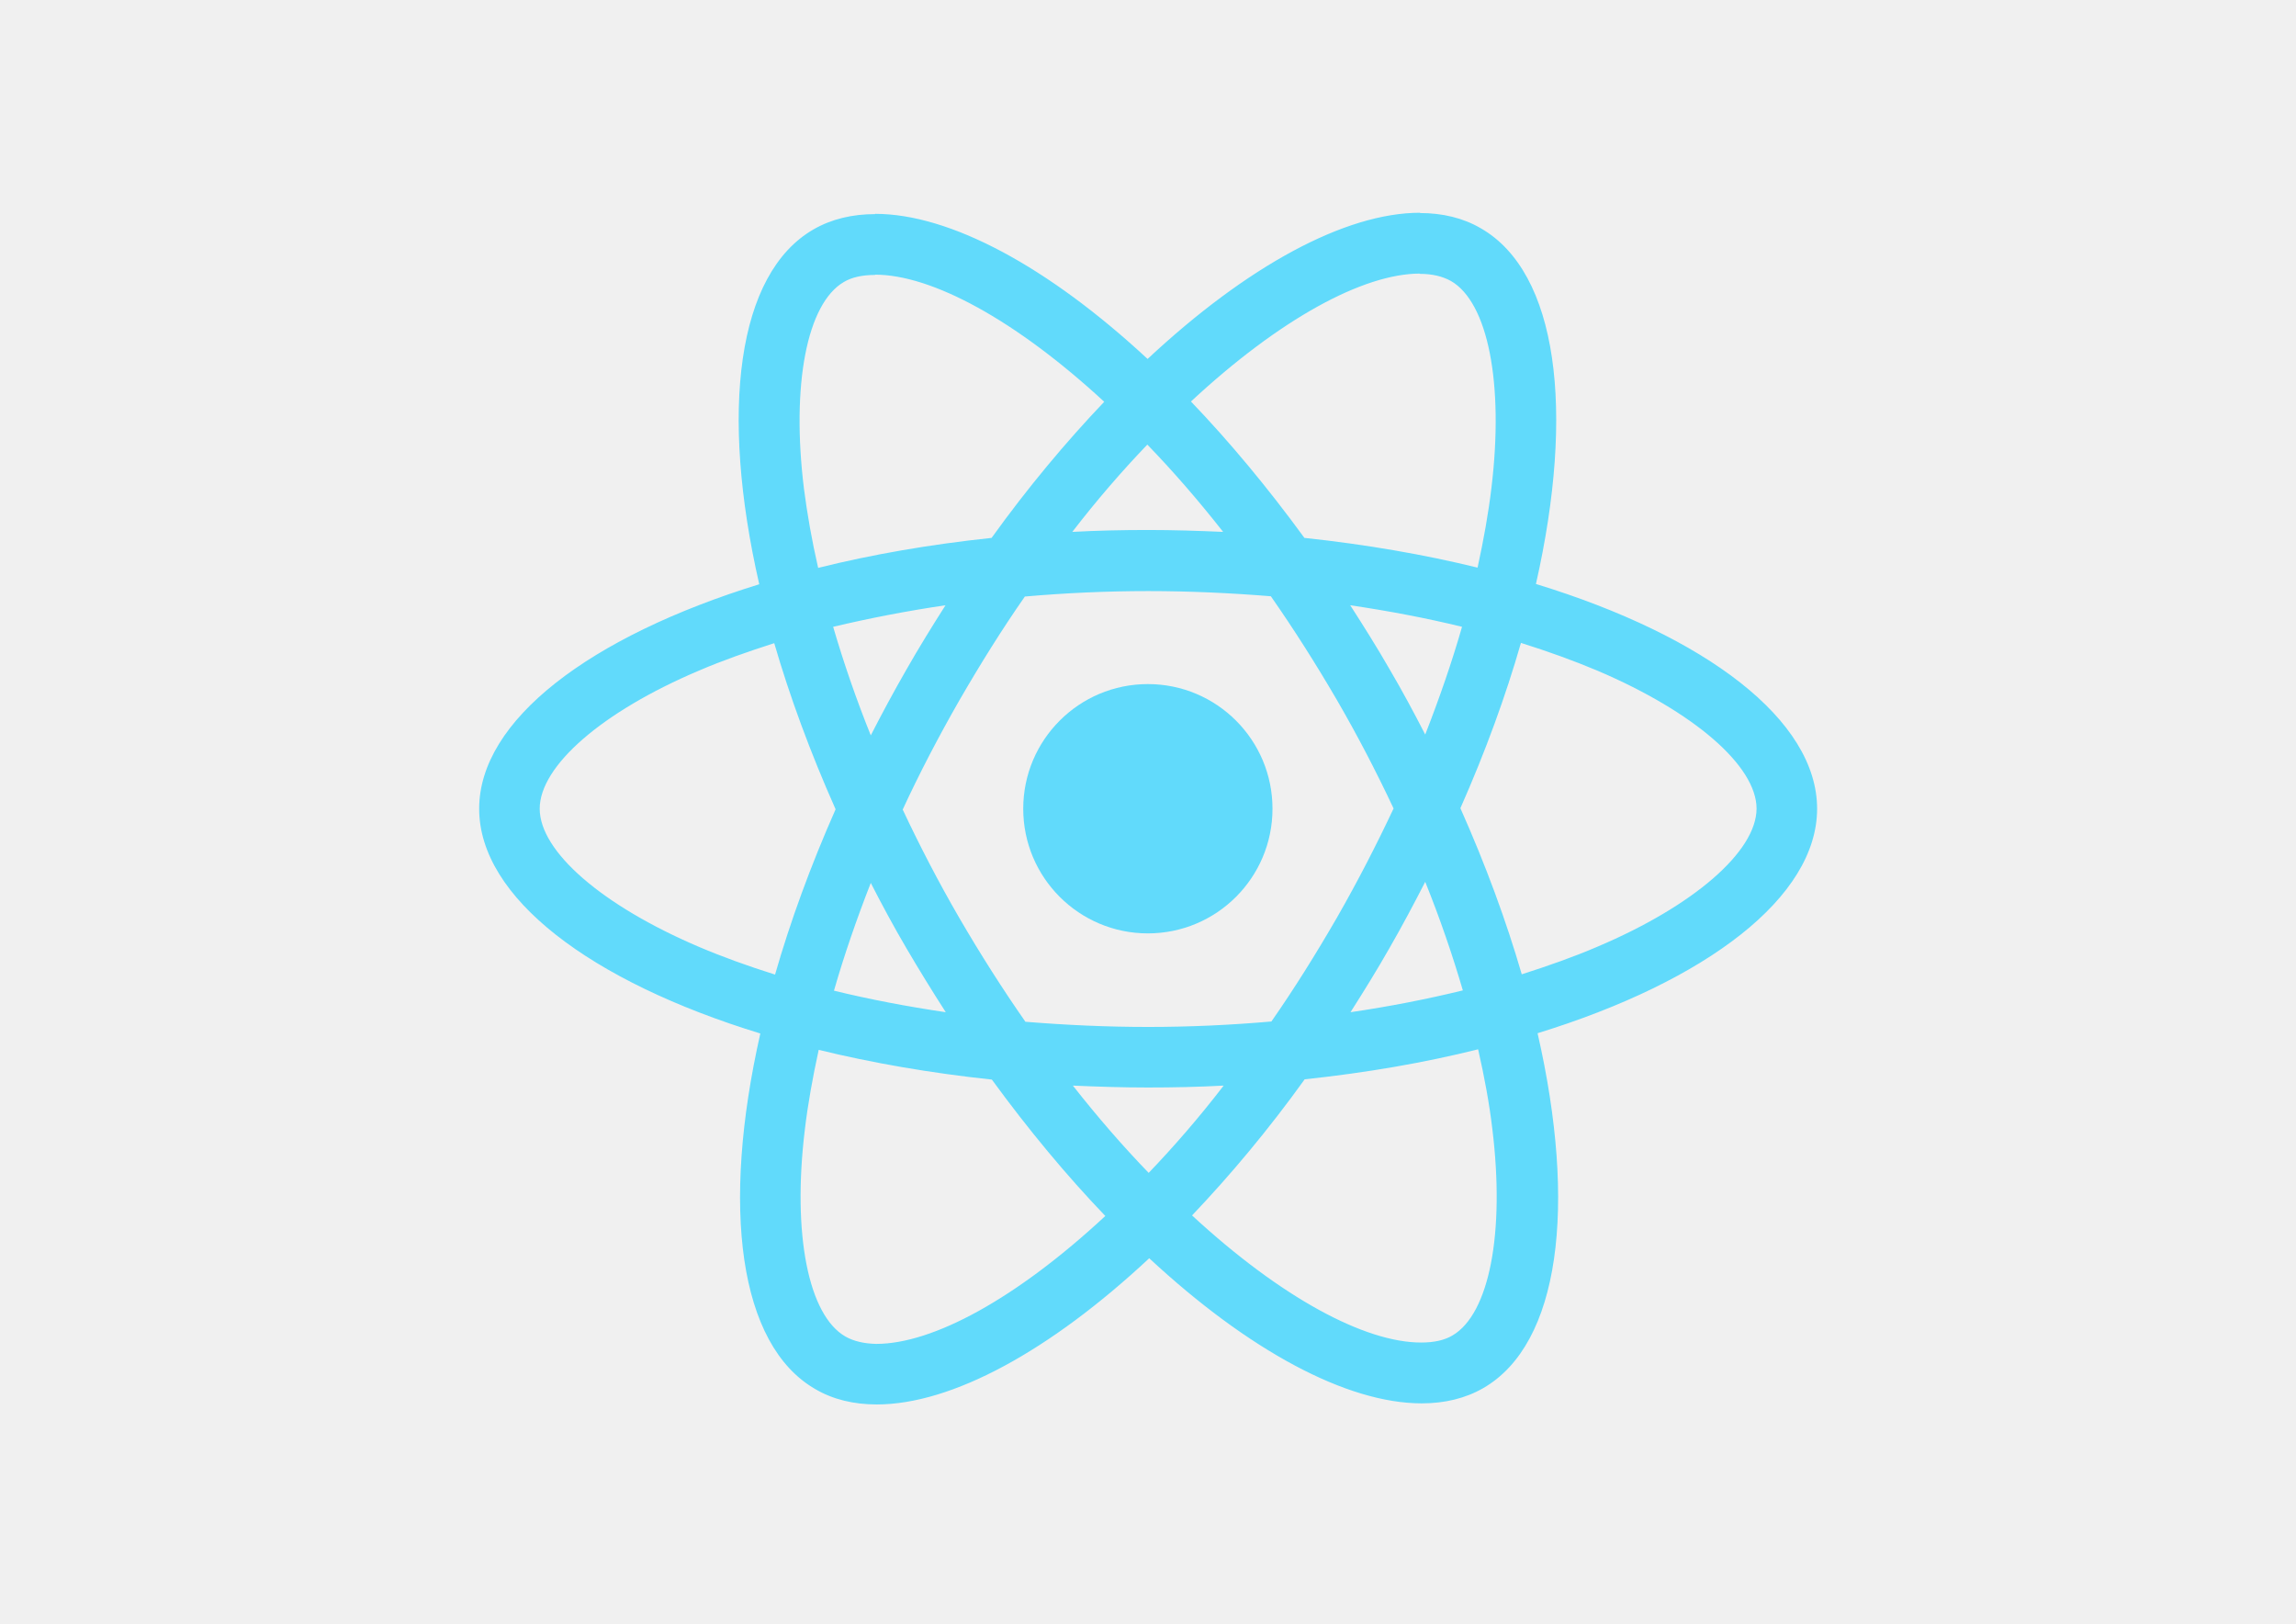
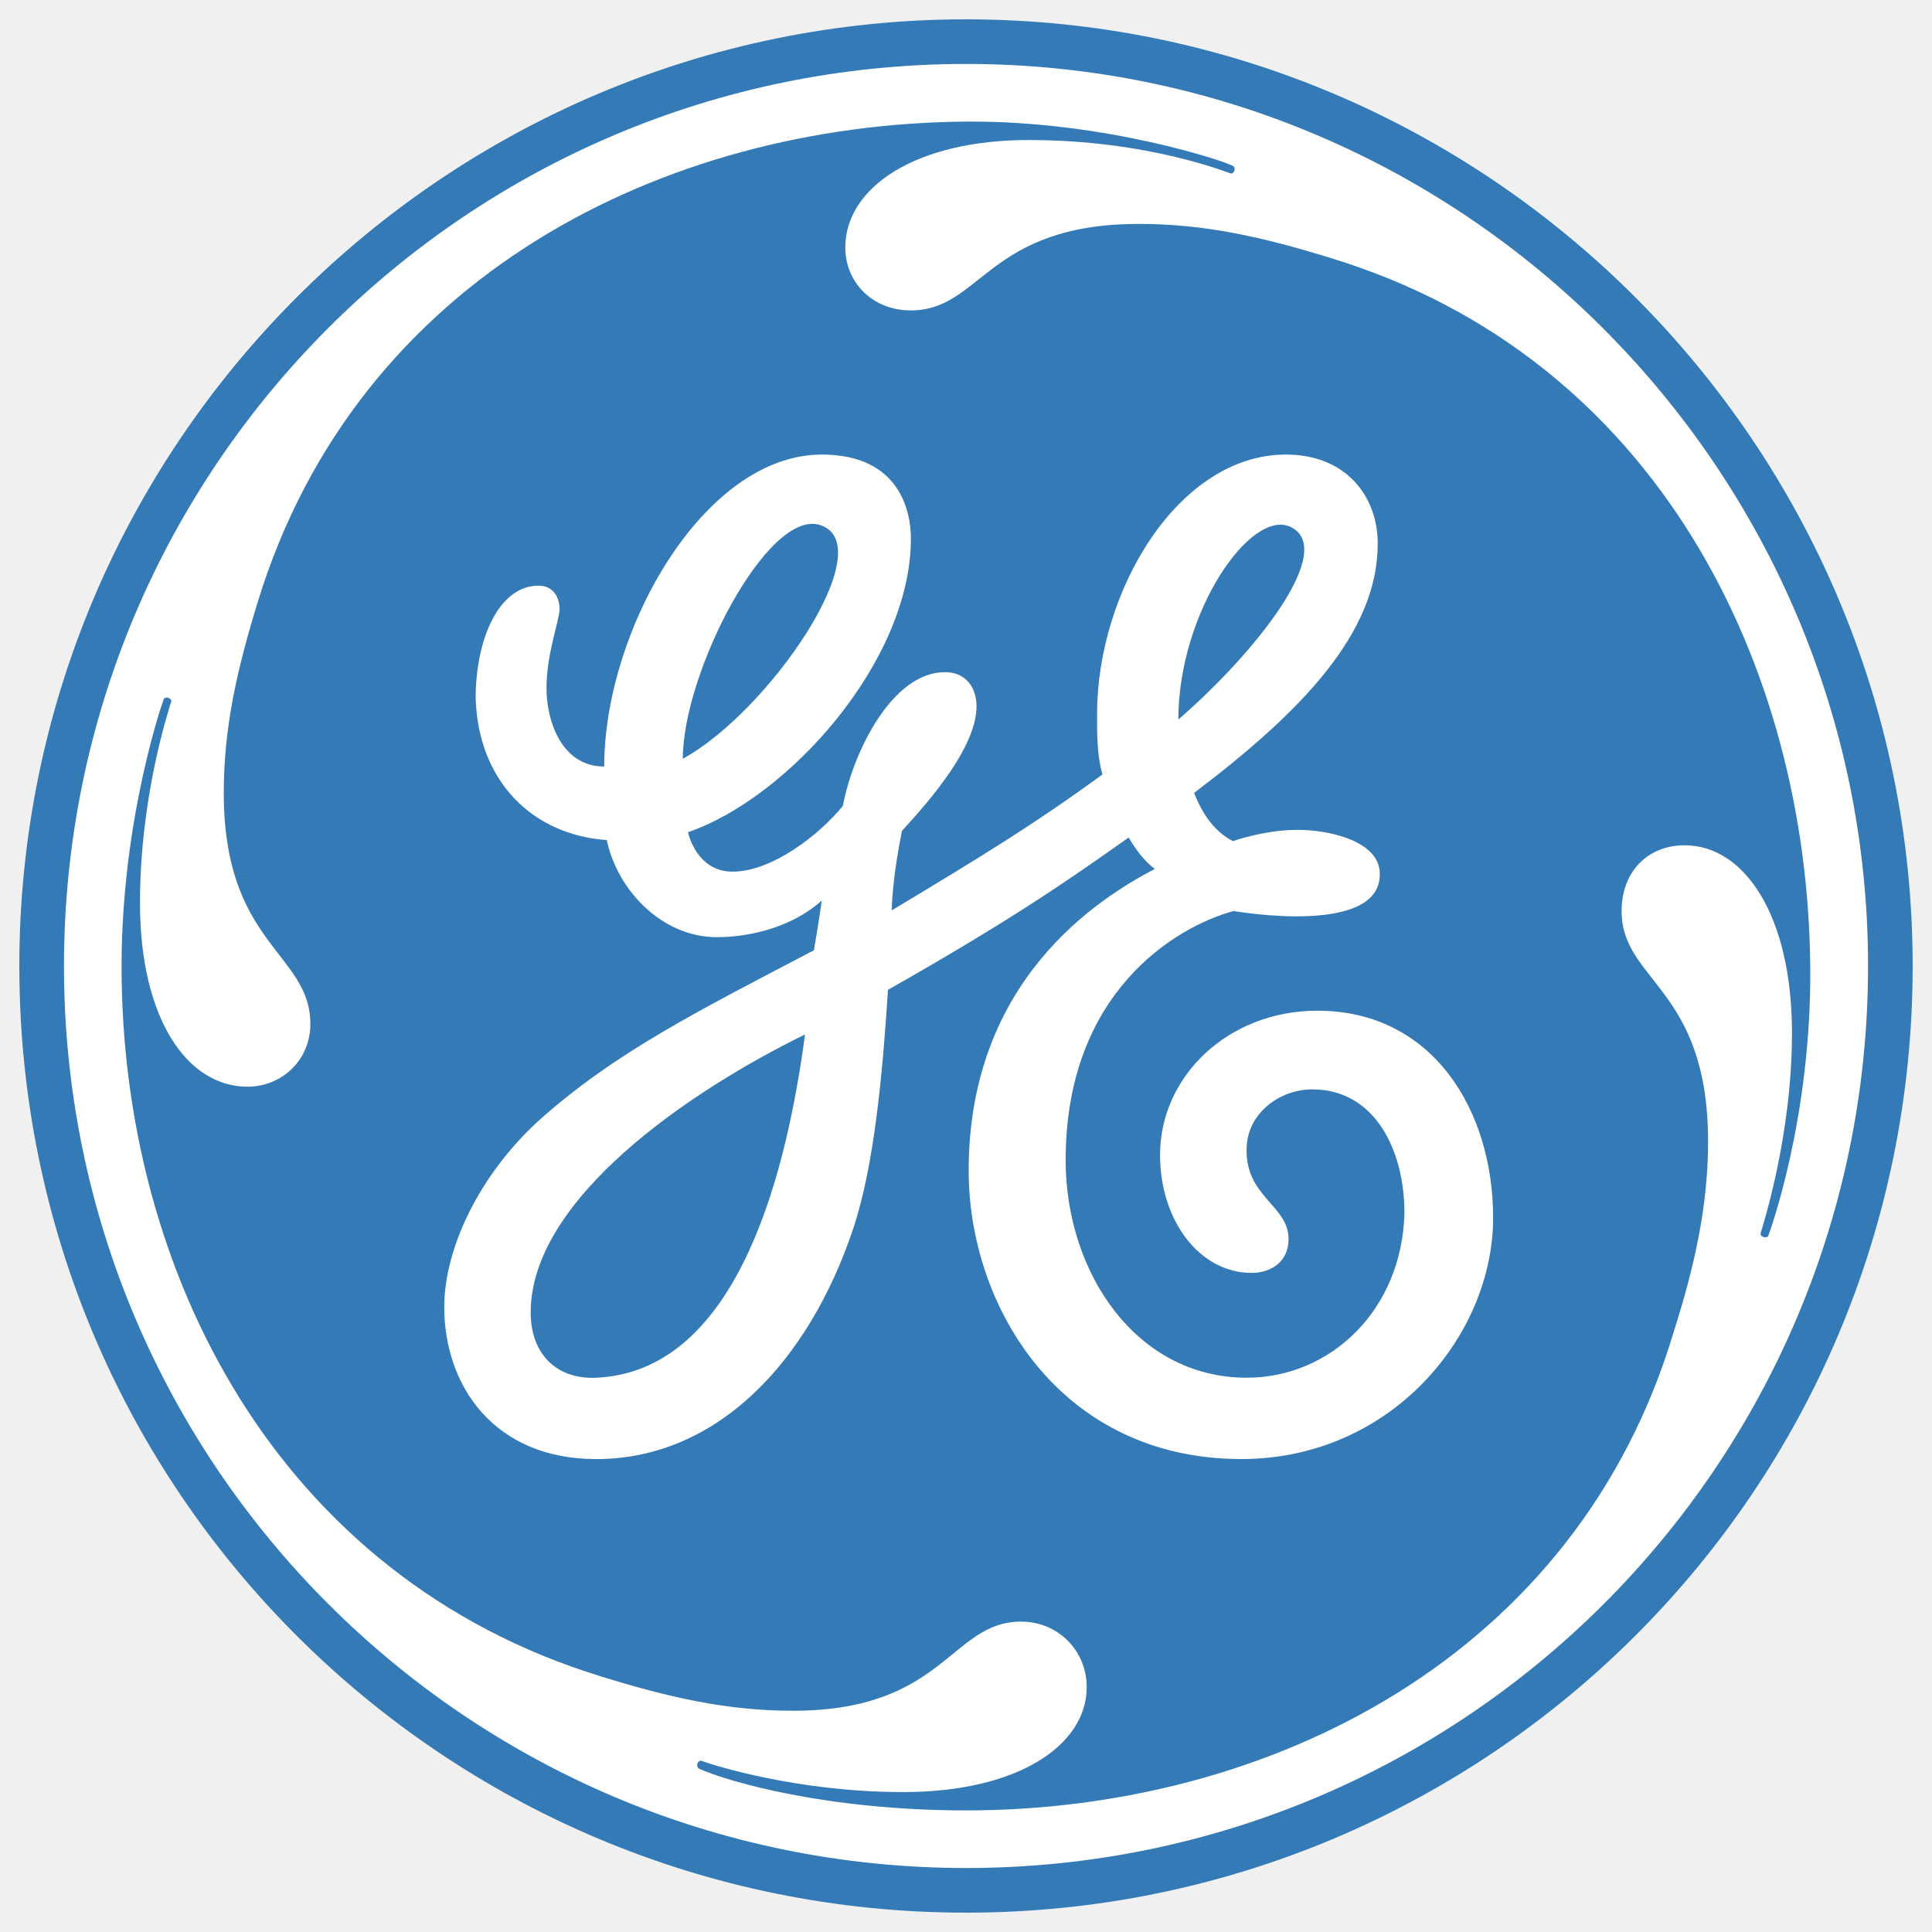
- <svg xmlns="http://www.w3.org/2000/svg" viewBox="0 0 841.9 595.3">
-   <g fill="#61DAFB">
-     <path d="M666.3 296.5c0-32.5-40.7-63.3-103.1-82.4 14.4-63.6 8-114.2-20.2-130.4-6.5-3.8-14.1-5.6-22.4-5.6v22.3c4.6 0 8.3.9 11.4 2.6 13.6 7.8 19.5 37.5 14.9 75.7-1.1 9.4-2.9 19.3-5.1 29.4-19.6-4.8-41-8.5-63.5-10.9-13.5-18.5-27.5-35.3-41.6-50 32.6-30.3 63.2-46.9 84-46.9V78c-27.5 0-63.5 19.6-99.9 53.6-36.4-33.8-72.4-53.2-99.9-53.2v22.3c20.7 0 51.4 16.5 84 46.6-14 14.7-28 31.4-41.3 49.9-22.6 2.4-44 6.1-63.6 11-2.3-10-4-19.7-5.2-29-4.7-38.2 1.1-67.9 14.6-75.8 3-1.8 6.9-2.6 11.5-2.6V78.5c-8.4 0-16 1.8-22.6 5.6-28.1 16.2-34.4 66.7-19.9 130.1-62.2 19.2-102.7 49.9-102.7 82.3 0 32.5 40.7 63.3 103.1 82.4-14.4 63.6-8 114.2 20.2 130.4 6.5 3.8 14.1 5.6 22.5 5.6 27.5 0 63.5-19.6 99.9-53.6 36.4 33.8 72.4 53.2 99.9 53.2 8.4 0 16-1.8 22.6-5.6 28.1-16.2 34.4-66.7 19.9-130.1 62-19.1 102.5-49.9 102.5-82.3zm-130.2-66.7c-3.7 12.9-8.3 26.2-13.5 39.5-4.1-8-8.4-16-13.1-24-4.6-8-9.5-15.8-14.4-23.4 14.2 2.1 27.9 4.7 41 7.9zm-45.8 106.5c-7.8 13.5-15.8 26.3-24.1 38.2-14.9 1.3-30 2-45.2 2-15.1 0-30.2-.7-45-1.9-8.3-11.9-16.4-24.6-24.2-38-7.6-13.1-14.5-26.4-20.8-39.8 6.2-13.4 13.2-26.8 20.7-39.9 7.8-13.5 15.8-26.3 24.1-38.2 14.9-1.3 30-2 45.2-2 15.1 0 30.2.7 45 1.9 8.3 11.9 16.4 24.6 24.2 38 7.6 13.1 14.5 26.4 20.8 39.8-6.3 13.4-13.2 26.8-20.7 39.9zm32.3-13c5.4 13.4 10 26.8 13.8 39.8-13.1 3.2-26.9 5.9-41.2 8 4.9-7.7 9.8-15.6 14.4-23.7 4.6-8 8.9-16.1 13-24.1zM421.2 430c-9.3-9.6-18.6-20.3-27.8-32 9 .4 18.2.7 27.5.7 9.4 0 18.7-.2 27.8-.7-9 11.7-18.3 22.4-27.5 32zm-74.4-58.9c-14.2-2.1-27.9-4.7-41-7.9 3.7-12.9 8.3-26.2 13.5-39.5 4.1 8 8.4 16 13.1 24 4.7 8 9.5 15.8 14.4 23.4zM420.7 163c9.3 9.6 18.6 20.3 27.8 32-9-.4-18.2-.7-27.5-.7-9.4 0-18.7.2-27.8.7 9-11.7 18.3-22.4 27.5-32zm-74 58.9c-4.9 7.7-9.8 15.6-14.4 23.7-4.6 8-8.9 16-13 24-5.4-13.4-10-26.8-13.8-39.8 13.1-3.1 26.9-5.8 41.2-7.9zm-90.5 125.2c-35.4-15.1-58.3-34.9-58.3-50.6 0-15.7 22.9-35.6 58.3-50.6 8.6-3.7 18-7 27.7-10.1 5.7 19.6 13.2 40 22.5 60.9-9.2 20.8-16.6 41.1-22.2 60.6-9.9-3.1-19.3-6.5-28-10.2zM310 490c-13.6-7.8-19.5-37.5-14.9-75.7 1.1-9.4 2.9-19.3 5.1-29.4 19.6 4.8 41 8.5 63.5 10.9 13.5 18.5 27.5 35.3 41.6 50-32.6 30.3-63.2 46.9-84 46.9-4.5-.1-8.3-1-11.3-2.7zm237.2-76.2c4.7 38.2-1.1 67.9-14.6 75.8-3 1.8-6.9 2.6-11.5 2.6-20.7 0-51.4-16.5-84-46.6 14-14.7 28-31.4 41.3-49.9 22.6-2.4 44-6.1 63.6-11 2.3 10.1 4.1 19.8 5.2 29.1zm38.5-66.7c-8.6 3.7-18 7-27.7 10.1-5.7-19.6-13.2-40-22.5-60.9 9.2-20.8 16.6-41.1 22.2-60.6 9.9 3.1 19.3 6.5 28.1 10.2 35.4 15.1 58.3 34.9 58.3 50.6-.1 15.7-23 35.6-58.4 50.6zM320.8 78.4z" />
-     <circle cx="420.9" cy="296.5" r="45.7" />
-     <path d="M520.5 78.1z" />
+ <svg xmlns="http://www.w3.org/2000/svg" version="1.1" id="svg2" x="0px" y="0px" width="500px" height="500px" viewBox="0 0 500 500" style="enable-background:new 0 0 500 500;" xml:space="preserve">
+   <style type="text/css">
+ 	.st0{fill:#FFFFFF;}
+ 	.st1{fill:#337ab7;}
+ </style>
+   <g id="g10" transform="matrix(1, 0, 0, 1, 0, 0)">
+     <g id="g12" transform="scale(0.1,0.1)">
+       <path id="path14" class="st0" d="M2499.8,4950C3853.2,4950,4950,3853.2,4950,2500.2    C4950,1147.2,3853.2,50,2499.8,50C1146.8,50,50,1147.2,50,2500.2C50,3853.2,1146.8,4950,2499.8,4950" />
+       <path id="path16" class="st1" d="M3049.6,1862.1c0-278.6,188.6-548.8,291.5-497.9    C3458.4,1423,3253.2,1685.4,3049.6,1862.1 M1767.1,1963.6c0-224,221-649.6,356-604.6C2282.7,1412.2,1990.9,1841.5,1767.1,1963.6     M1543,3565.6c-101.6,4.6-169.6-60.4-169.6-168.9c0-291.5,404.5-570,710-719.5C2029.2,3084.2,1891.7,3549.9,1543,3565.6     M3409.2,2615.7c-230.7,0-407,169.7-407,373.2c0,169.7,102,305.4,237.3,305.4c47.9,0,95.3-27.3,95.3-87.9    c0-88.7-117-110-108.2-241.9c5.9-87,87.9-145.2,169.3-145.2c162.7,0,238.8,157.7,238.8,320.4c-6.6,251.3-191.6,425.8-408.4,425.8    c-285.2,0-468.4-271.2-468.4-563.1c0-434.6,285.2-604.2,434.6-644.7c1.4,0,390.2,69.1,378.1-102.3    c-5.6-75.4-117.7-104.4-198.7-107.5c-90.1-3.5-181.1,28.9-181.1,28.9c-47.2-24-80-70.9-100.3-124.9    c278.3-210.6,475.1-414,475.1-644.8c0-122.1-81.6-230.7-237.7-230.7c-278.3,0-488.7,352.9-488.7,671.9c0,54.1,0,108.6,14,156    c-176.6,128.8-307.9,209.1-545.2,351.6c0-29.7,6.2-106.4,26.2-205.6c81.3-88.3,193-220.6,193-322.5c0-47.4-26.9-88.3-81.7-88.3    c-135.5,0-237.1,203.8-264.3,346.3c-61.1,75-183.3,170-285.3,170c-81.3,0-108.6-74.7-115.5-102c258-88.3,577-441.2,577-760.2    c0-67.7-27.2-217.2-230.7-217.2c-305.4,0-563,454.9-563,807.4c-108.9,0-149.4-115.2-149.4-203.5c0-88.4,33.9-176.3,33.9-203.6    c0-27.2-13.6-61-54.5-61c-101.6,0-162.7,135.7-162.7,291.8c7,217.2,149.4,353.3,339.3,366.6c27.2,129.1,142.4,251.3,284.8,251.3    c88.4,0,196.9-27.2,271.6-94.9c-6.6,47.4-13.2,88.3-20.2,128.8c-298.8,156.4-516,264.9-712.8,441.3    c-155.7,142.7-244,332.6-244,481.7c0,203.9,128.8,393.8,393.4,393.8c312,0,549.8-251,665.3-597.3    c54.1-162.7,75.8-399.7,89.7-617.2c311.8-176.7,459.8-278.5,622.8-394.1c20.3,33.9,40.8,61,67.7,81.3    c-142.4,74.7-481.7,285.2-481.7,780.5c0,352.9,237.3,746.7,705.9,746.7c386.8,0,651.4-319.1,651.4-624.6    C3864.1,2873.4,3708,2615.7,3409.2,2615.7 M4576.1,3198.7c-1,2.1-4.8,4.9-12.5,2.4c-6-2.1-7.3-4.9-7.3-8.8    c0.3-3.8,82-245.4,81.3-522.2c-0.7-299.2-122.1-482.5-277.8-482.5c-95.3,0-163.1,68.1-163.1,170.1    c0,183.2,223.8,196.9,223.8,597.2c0,162.7-33.9,318.8-87.9,488.4c-251.4,848.2-1052.2,1242-1832.3,1242    c-359.9,0-615.5-74-691.5-108.1c-3.1-1.8-6-7.7-3.5-13.7c1.7-4.5,7-8,10.1-6.6c30.8,11.9,250.3,81,521.9,81    c298.5,0,475.1-122.1,475.1-271.6c0-94.9-74.7-169.6-169.6-169.6c-183.3,0-197.2,230.7-590.7,230.7c-169.6,0-319-33.9-495.3-88.4    C715,4081.2,314.3,3287.4,314.6,2500.2c0.3-383.6,107.9-689.1,109.6-691.9c1.4-2,6.2-4.2,12.1-2c6,2,7.3,6.9,7,8.7    c-9.7,31.8-81,250.7-81,522.3c0,298.8,122.1,475.1,278.2,475.1c88,0,162.7-67.7,162.7-162.7c0-183.5-224.1-203.8-224.1-597.5    c0-169.7,34.2-319.1,88.3-495.4c258-841.6,1052.2-1236,1832.7-1242.1c362.7-2.8,680,105.8,692.2,115.5c2.1,1.8,4.2,6.4,2.1,11.9    c-2.9,6.6-7.1,7.3-9.1,6.9c-3.8-0.3-210.2-86.6-522.6-86.6c-291.8-0.3-475.1,121.9-475.1,278.2c0,88,68.1,162.7,169.6,162.7    c183.3,0,196.9-223.8,590.7-223.8c169.2,0,318.7,33.5,495,88c848.6,257.9,1234.7,1058.7,1242,1832.6    C4688.9,2896.4,4577.2,3196.2,4576.1,3198.7 M2500.2,165.5c-1289.5,0-2334.6,1044.8-2334.6,2334.6    c0,1289.5,1045.1,2334.3,2334.6,2334.3c1289.2,0,2334.3-1044.8,2334.3-2334.3C4834.5,1217.3,3789.4,165.5,2500.2,165.5     M2500.2,4950C1149.6,4950,50,3857.4,50,2500.2C50,1149.2,1149.6,50,2500.2,50C3850.4,50,4950,1149.2,4950,2500.2    C4950,3857.4,3850.4,4950,2500.2,4950" />
+     </g>
  </g>
</svg>
